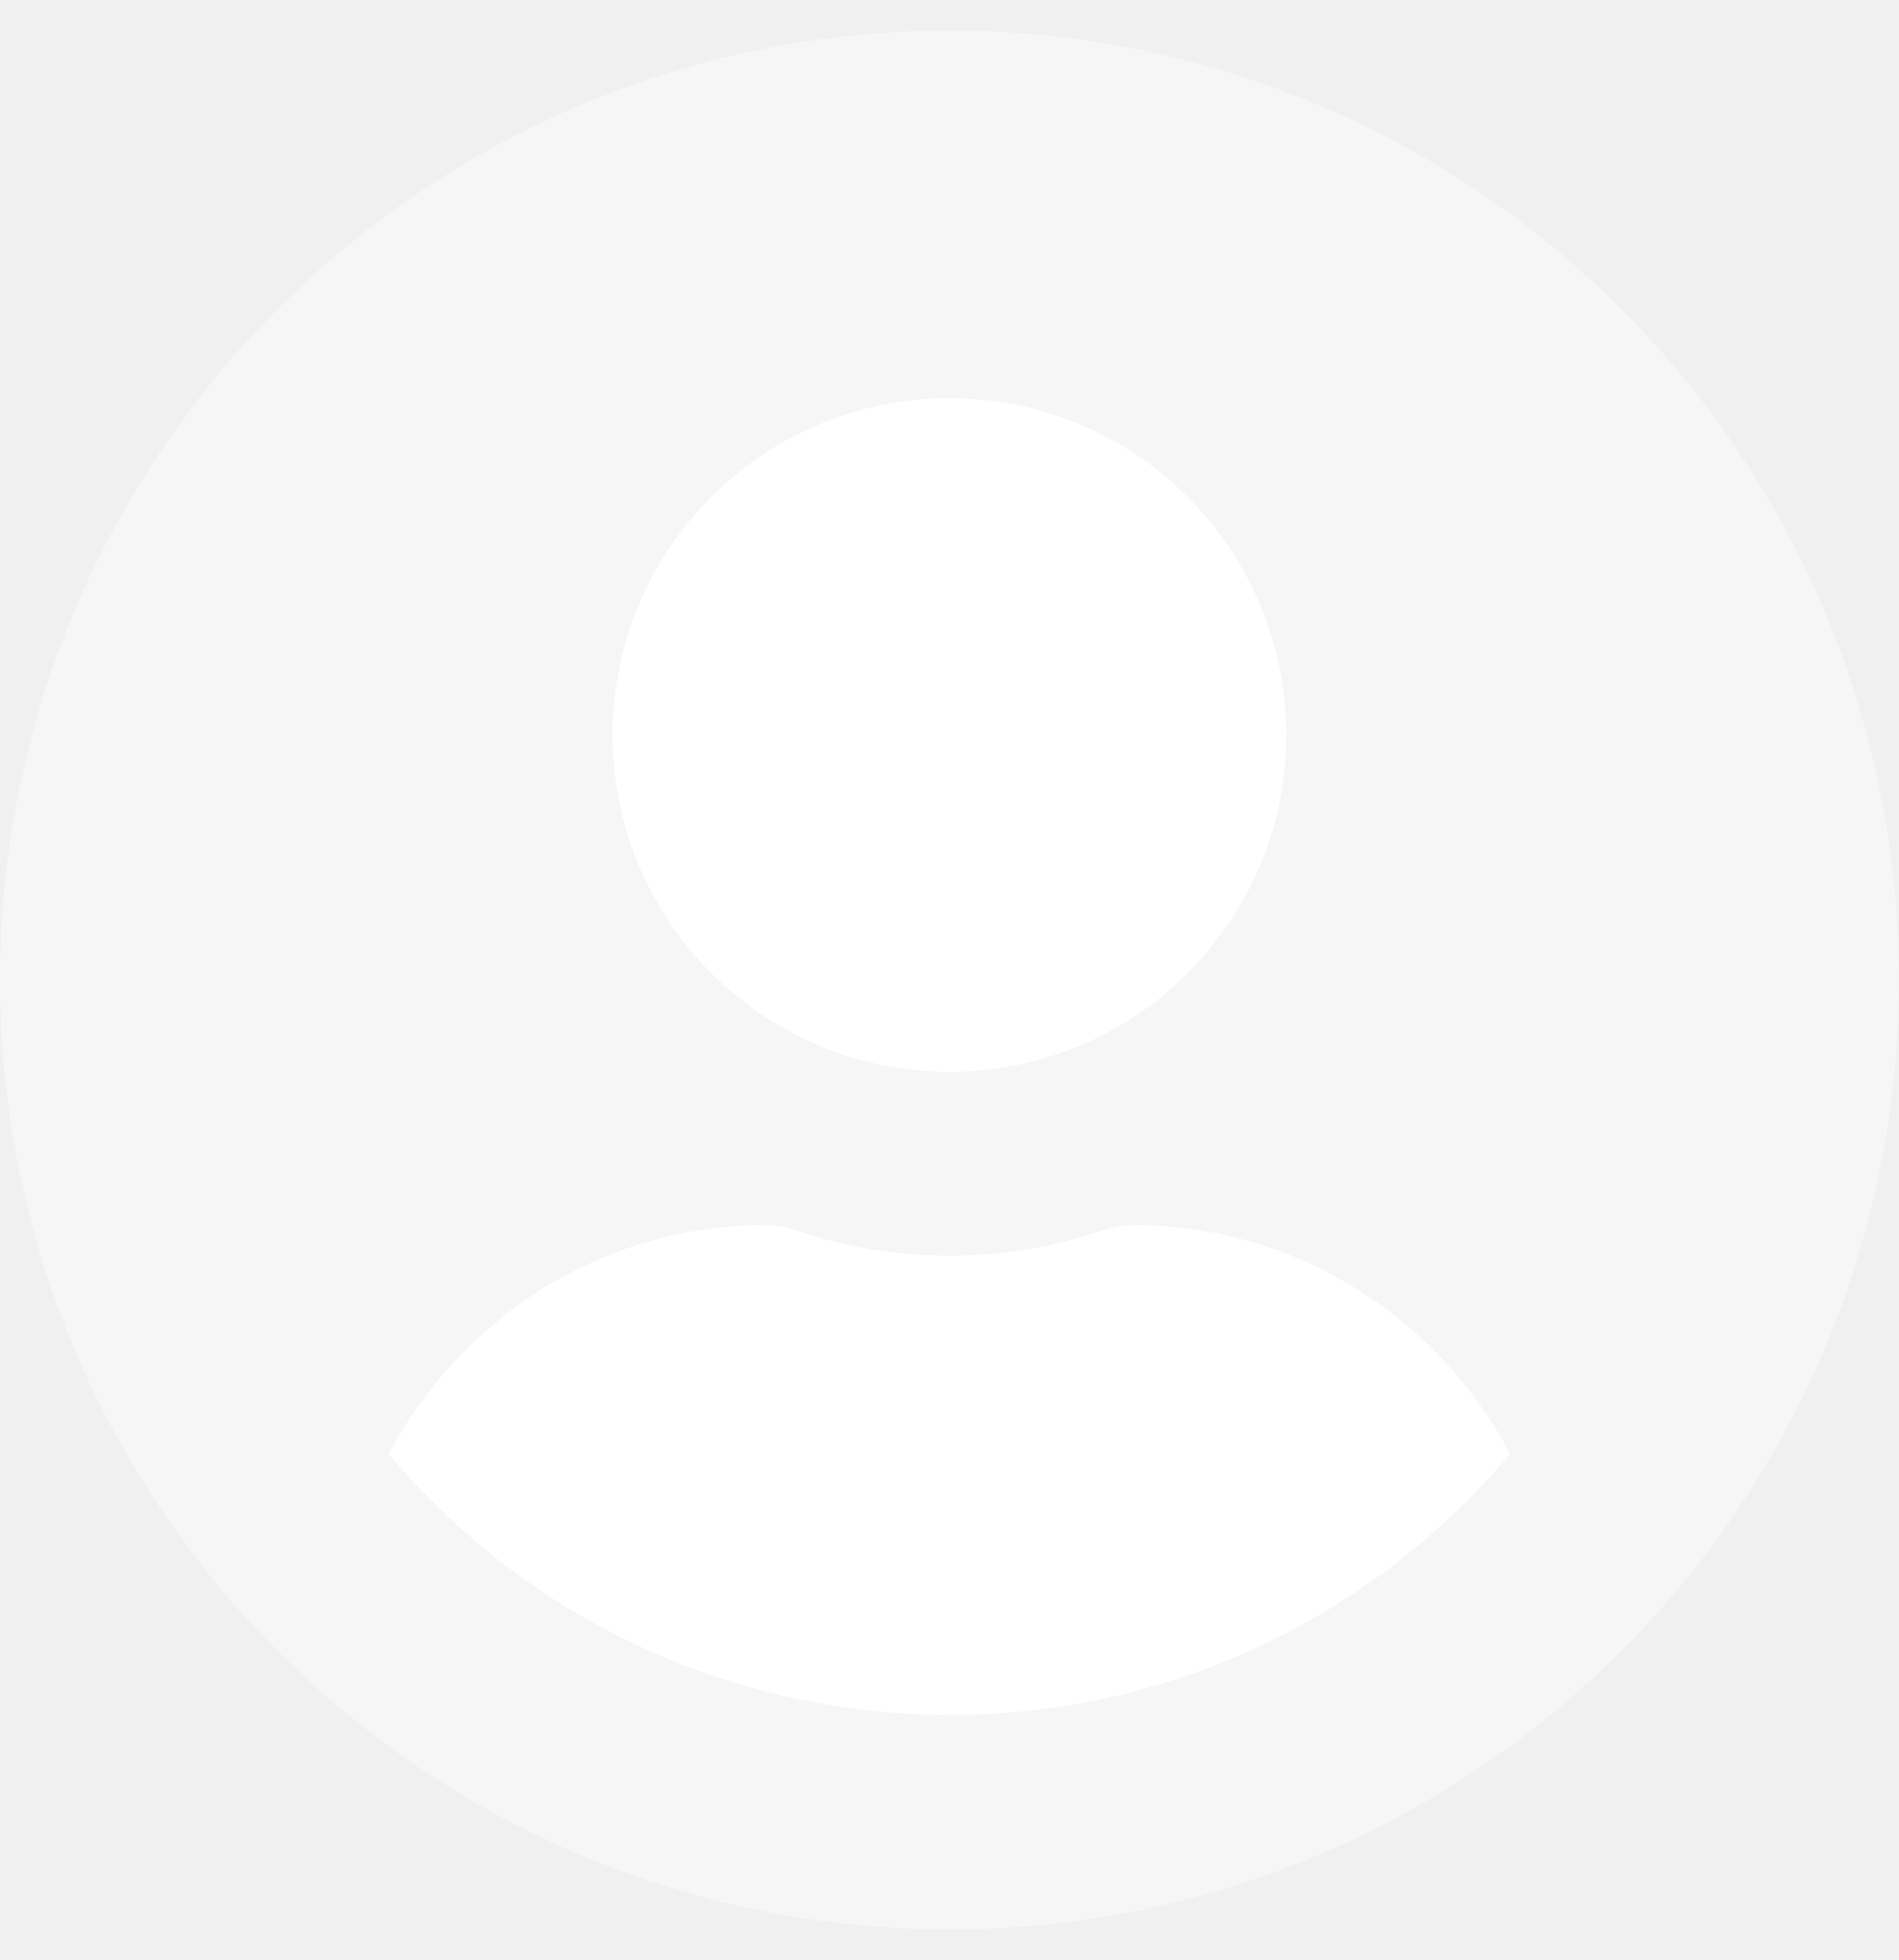
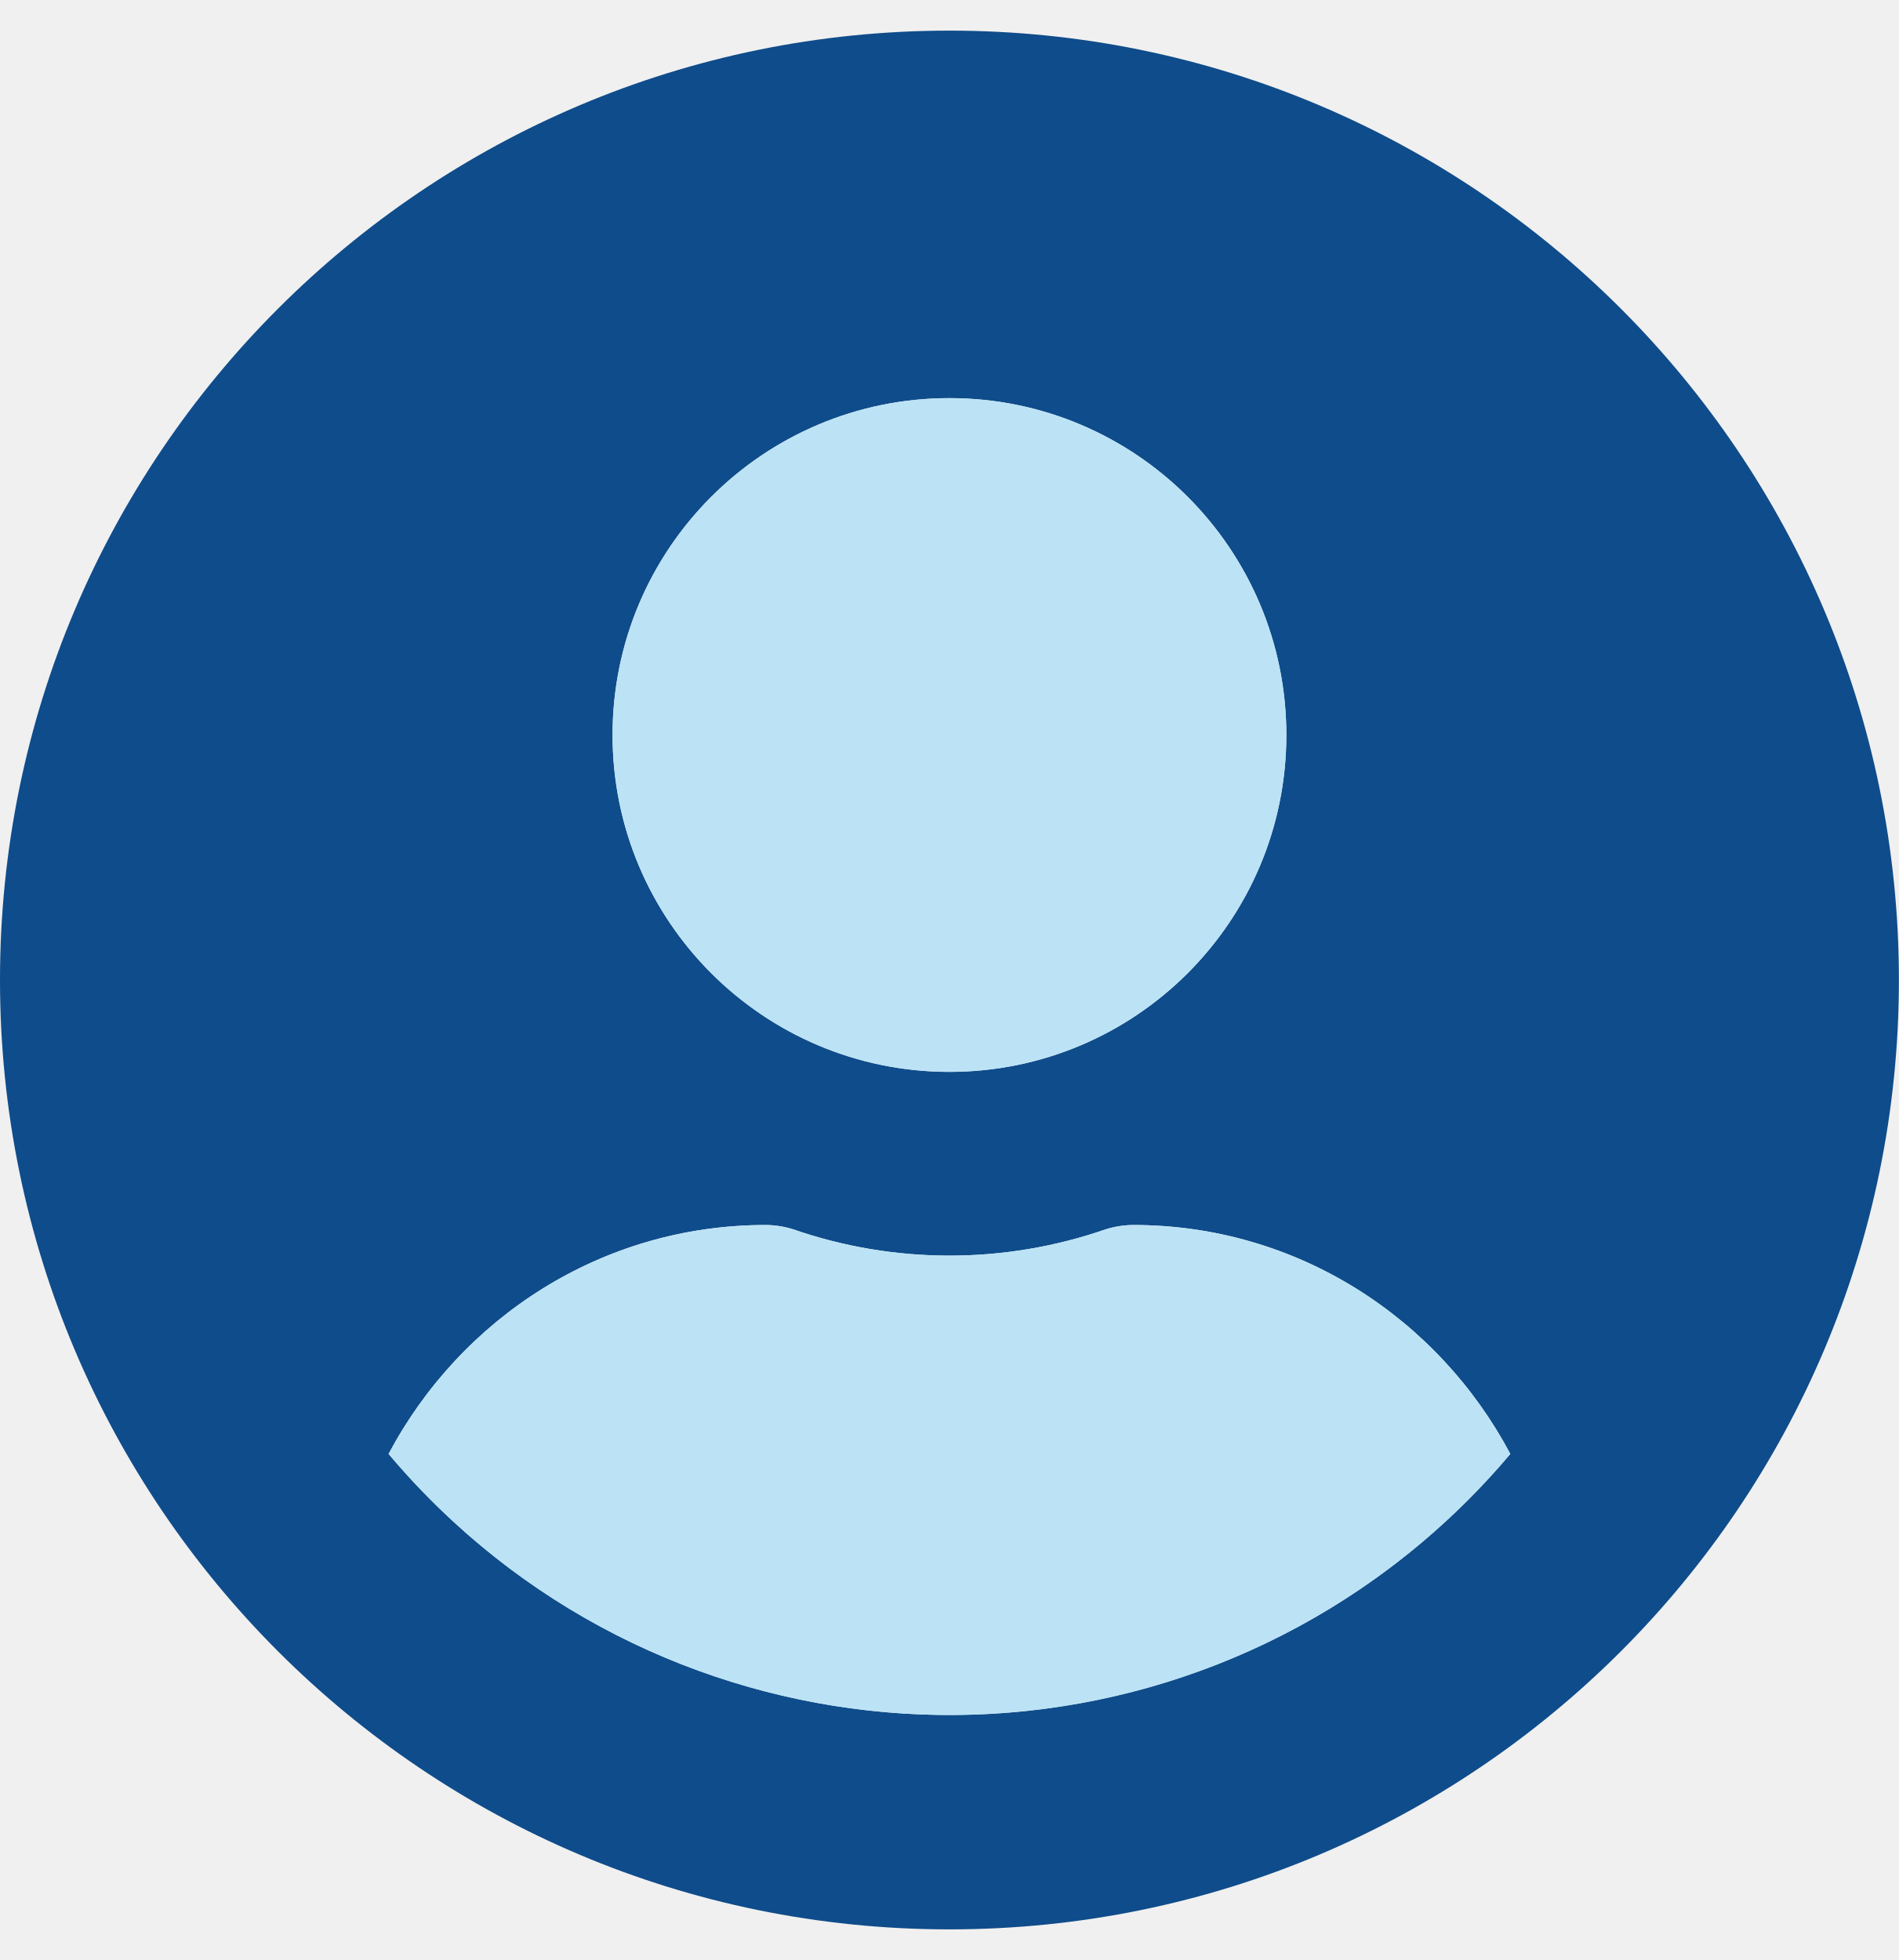
<svg xmlns="http://www.w3.org/2000/svg" aria-hidden="true" focusable="false" data-prefix="fad" data-icon="user-circle" class="svg-inline--fa fa-user-circle fa-w-16" role="img" viewBox="0 0 496 512">
  <g class="fa-group">
-     <path class="fa-secondary" fill="#ffffff" d="M248,8C111,8,0,119,0,256S111,504,248,504,496,393,496,256,385,8,248,8Zm0,96a88,88,0,1,1-88,88A88,88,0,0,1,248,104Zm0,344a191.61,191.61,0,0,1-146.5-68.2C120.3,344.4,157.1,320,200,320a24.76,24.76,0,0,1,7.1,1.1,124.67,124.67,0,0,0,81.8,0A24.76,24.76,0,0,1,296,320c42.9,0,79.7,24.4,98.5,59.8A191.61,191.61,0,0,1,248,448Z" opacity="0.4" />
-     <path class="fa-primary" fill="#ffffff" d="M248,280a88,88,0,1,0-88-88A88,88,0,0,0,248,280Zm48,40a24.76,24.76,0,0,0-7.1,1.1,124.67,124.67,0,0,1-81.8,0A24.76,24.76,0,0,0,200,320c-42.9,0-79.7,24.4-98.5,59.8,68.07,80.91,188.84,91.32,269.75,23.25A192,192,0,0,0,394.5,379.8C375.7,344.4,338.9,320,296,320Z" />
+     <path class="fa-secondary" fill="#0F4C8B" d="M248,8C111,8,0,119,0,256S111,504,248,504,496,393,496,256,385,8,248,8Zm0,96a88,88,0,1,1-88,88A88,88,0,0,1,248,104Zm0,344a191.61,191.61,0,0,1-146.5-68.2C120.3,344.4,157.1,320,200,320a24.76,24.76,0,0,1,7.1,1.1,124.67,124.67,0,0,0,81.8,0A24.76,24.76,0,0,1,296,320c42.9,0,79.7,24.4,98.5,59.8A191.61,191.61,0,0,1,248,448Z" />
+     <path class="fa-primary" fill="#BCE3F5" d="M248,280a88,88,0,1,0-88-88A88,88,0,0,0,248,280Zm48,40a24.76,24.76,0,0,0-7.1,1.1,124.67,124.67,0,0,1-81.8,0A24.76,24.76,0,0,0,200,320c-42.9,0-79.7,24.4-98.5,59.8,68.07,80.91,188.84,91.32,269.75,23.25A192,192,0,0,0,394.5,379.8C375.7,344.4,338.9,320,296,320Z" />
  </g>
</svg>
